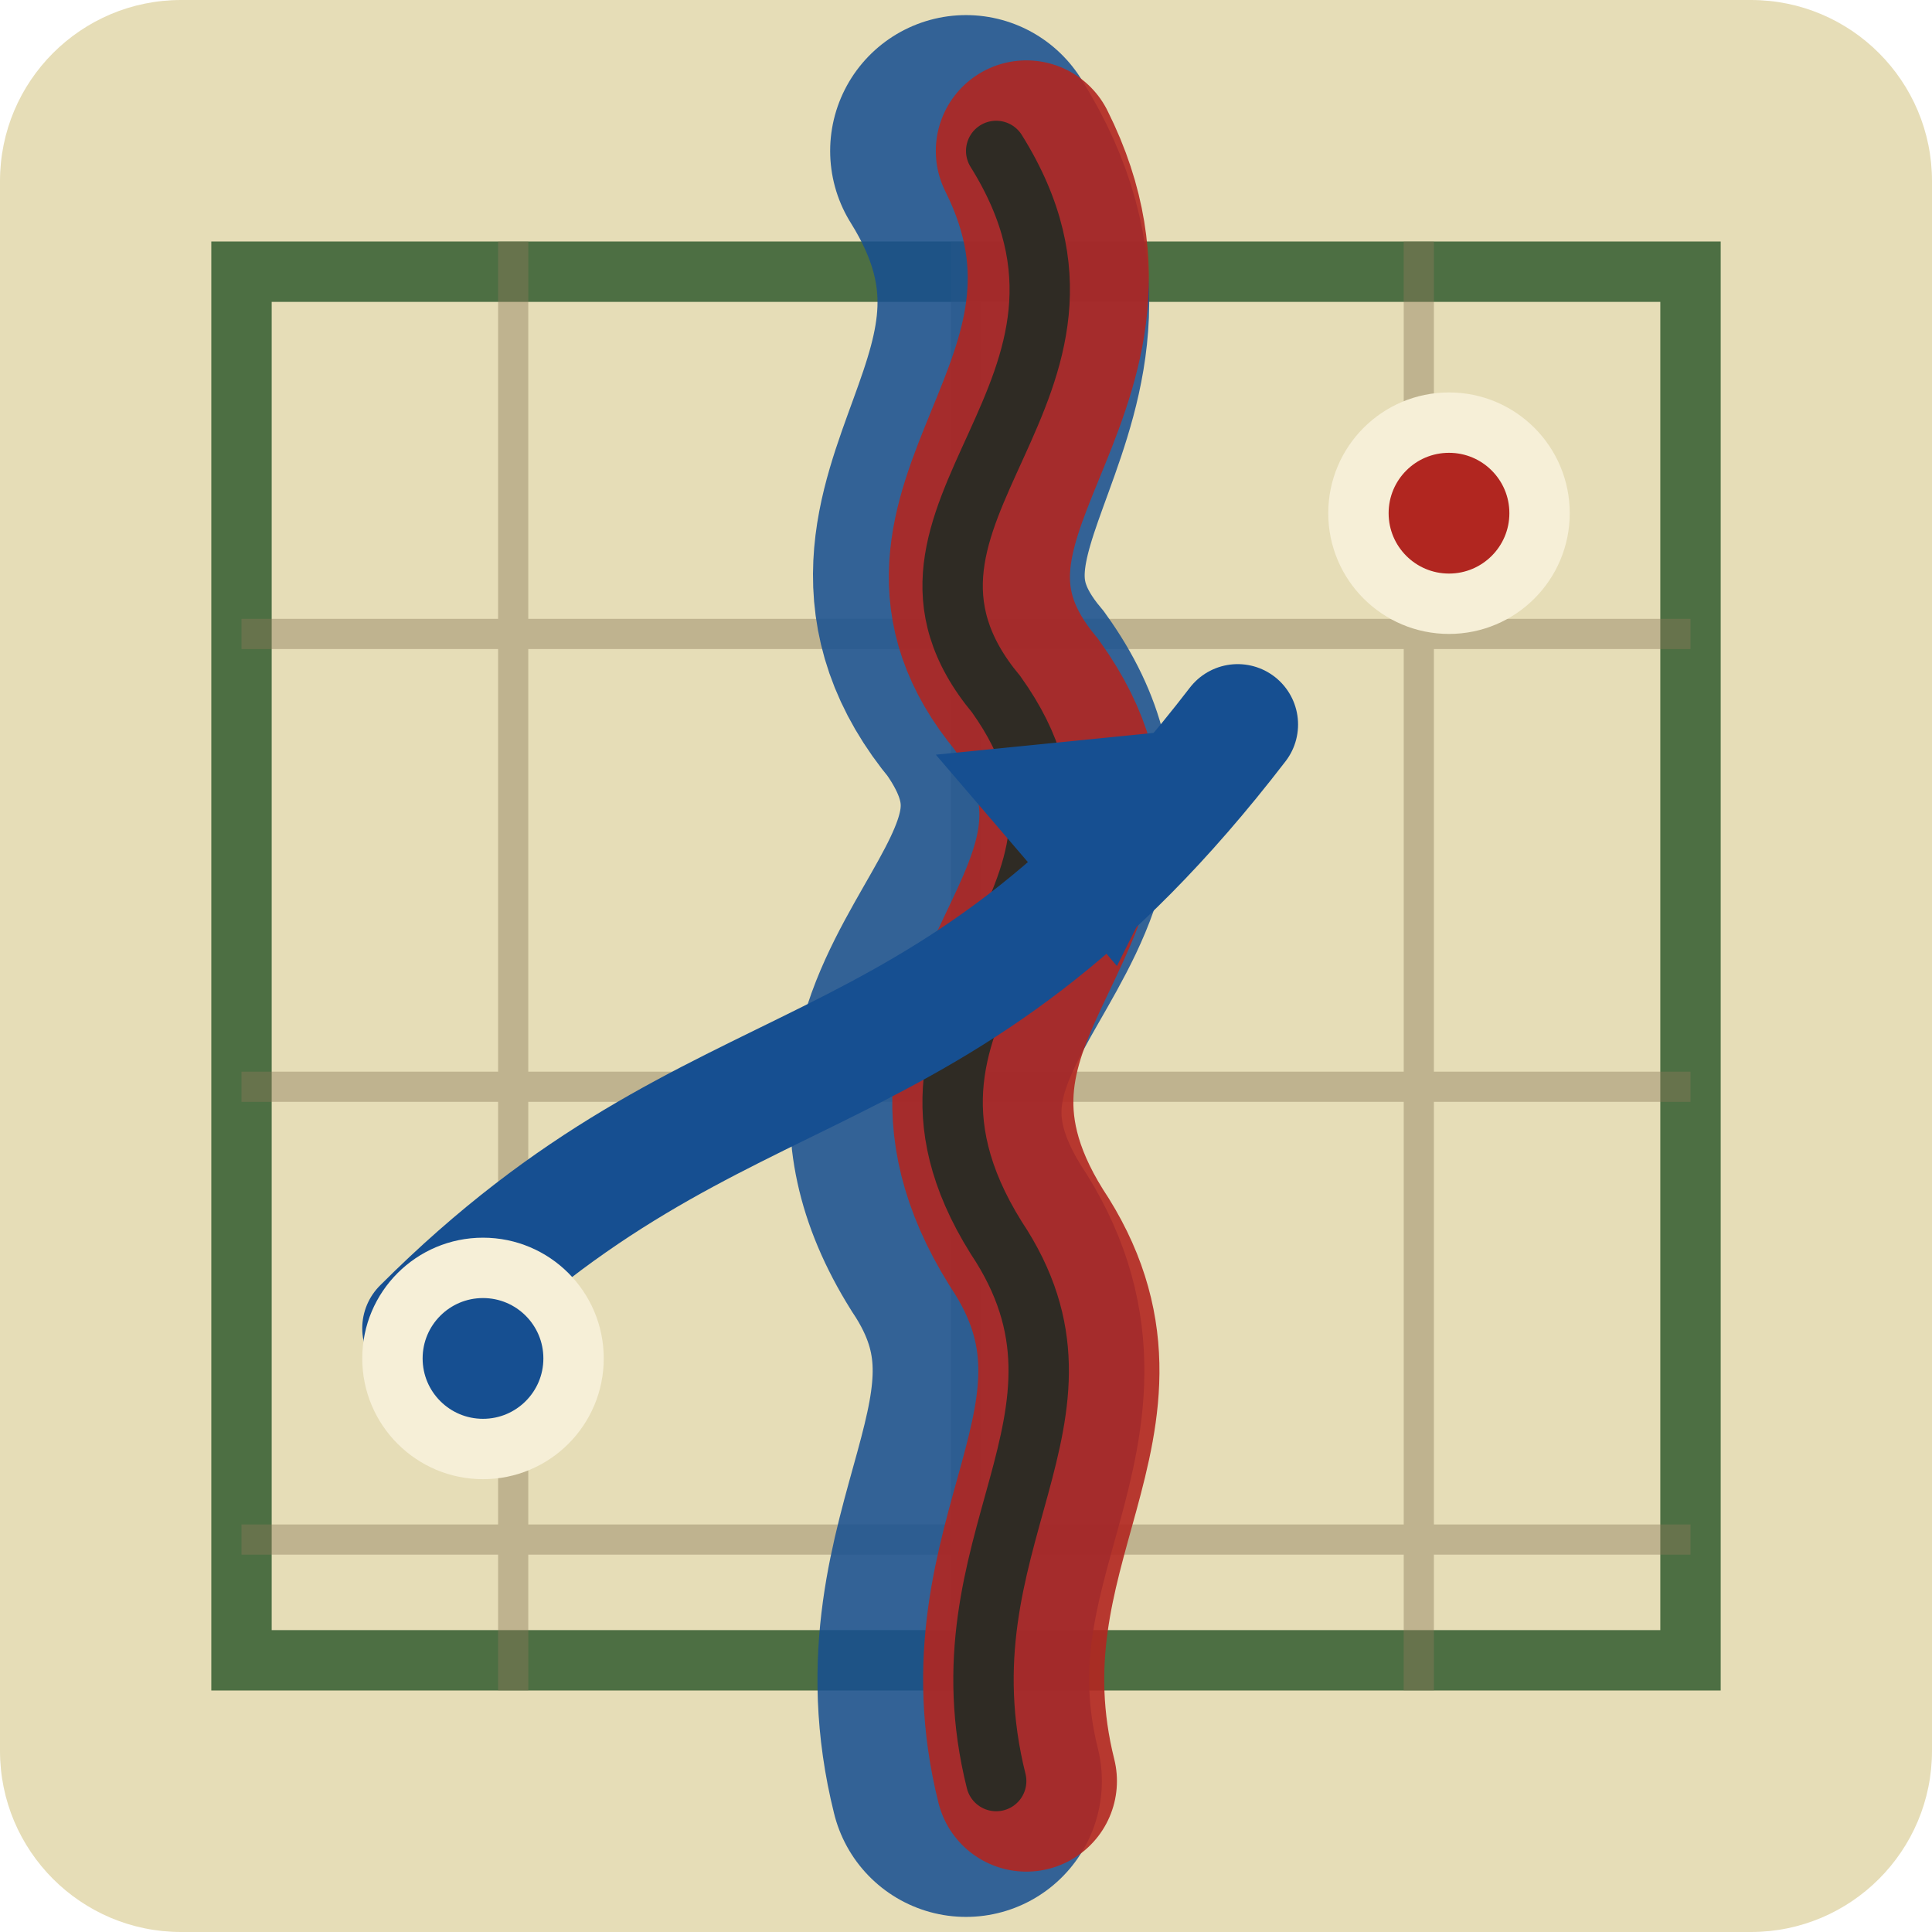
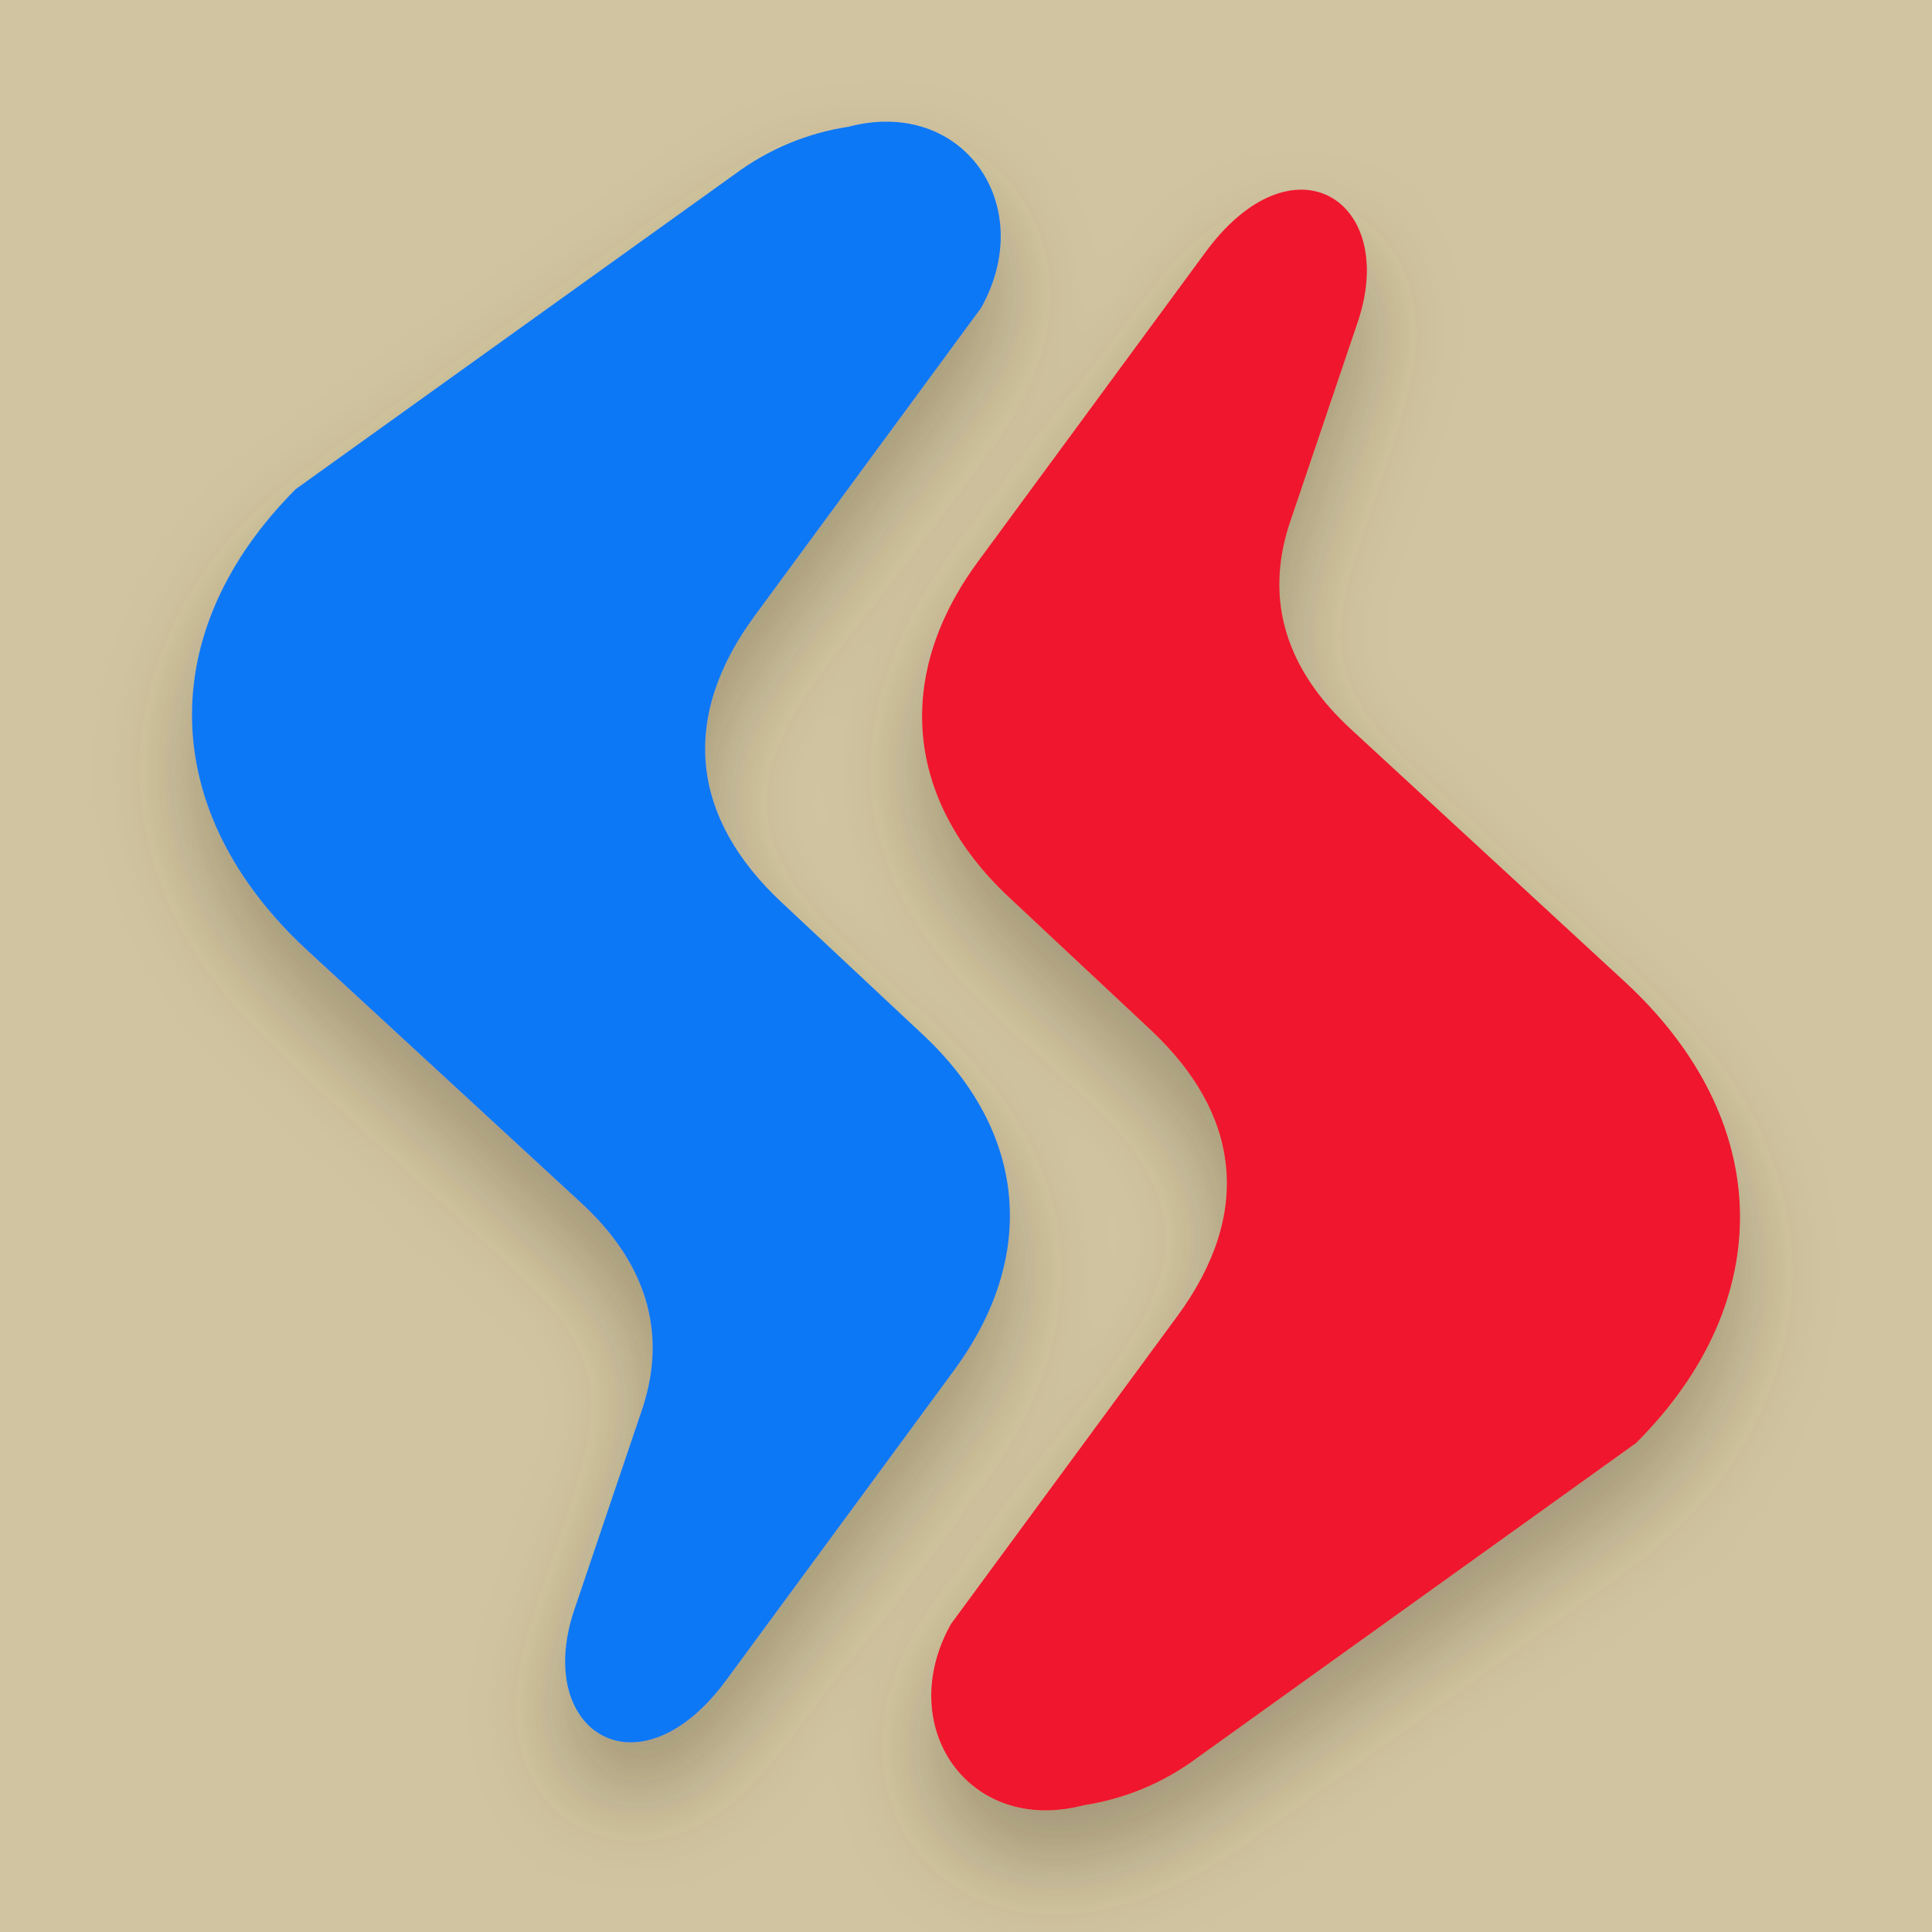
<svg xmlns="http://www.w3.org/2000/svg" viewBox="0 0 64 64">
-   <rect width="64" height="64" rx="6" fill="#e6ddb7" />
-   <path d="M8 9h48v46H8z" fill="none" stroke="#4d6f43" stroke-width="2" />
-   <path d="M17 8v48M32 8v48M47 8v48M8 21h48M8 36h48M8 51h48" stroke="#8b7a59" stroke-width="1" opacity=".42" />
-   <path d="M32 5c5 8-4 12 1 18 5 7-6 10-1 18 4 6-2 10 0 18" fill="none" stroke="#164f91" stroke-width="9" stroke-linecap="round" opacity=".86" />
-   <path d="M34 5c4 8-5 12 0 18 5 7-5 10 0 18 4 6-2 10 0 18" fill="none" stroke="#b12620" stroke-width="6" stroke-linecap="round" opacity=".90" />
-   <path d="M33 5c5 8-5 12 0 18 5 7-5 10 0 18 4 6-2 10 0 18" fill="none" stroke="#2f2b24" stroke-width="2" stroke-linecap="round" />
-   <path d="M14 44c10-10 17-7 27-20" fill="none" stroke="#164f91" stroke-width="4" stroke-linecap="round" />
-   <path d="M41 24l-10 1 6 7z" fill="#164f91" />
-   <circle cx="16" cy="45" r="3" fill="#164f91" stroke="#f6efd7" stroke-width="2" />
-   <circle cx="48" cy="17" r="3" fill="#b12620" stroke="#f6efd7" stroke-width="2" />
+   <defs>
+     <path id="symbol" d="M28.1 4.2c3.8-1 6.3 2.6 4.4 6L25 20.4c-2.5 3.4-2.1 6.7.9 9.5l4.7 4.4c3.4 3.2 3.8 7.3 1 11.1l-7.5 10.2c-2.9 4-6.4 1.8-5.1-2.2l2.3-6.8c.8-2.5.1-4.8-2.1-6.8l-9-8.3c-5-4.6-5.1-10.6-.4-15.3L24.3 5.8c1.2-.9 2.5-1.4 3.8-1.6Z" />
+     <filter id="shadow" x="-20%" y="-20%" width="140%" height="150%">
+       <feDropShadow dx="0" dy="1.8" stdDeviation="1.5" flood-color="#4f442d" flood-opacity=".36" />
+     </filter>
+   </defs>
+   <rect width="64" height="64" fill="#d1c5a1" />
+   <g filter="url(#shadow)">
+     <use href="#symbol" fill="#0878f5" />
+     <use href="#symbol" fill="#f0182d" transform="rotate(180 32 32)" />
+   </g>
</svg>
